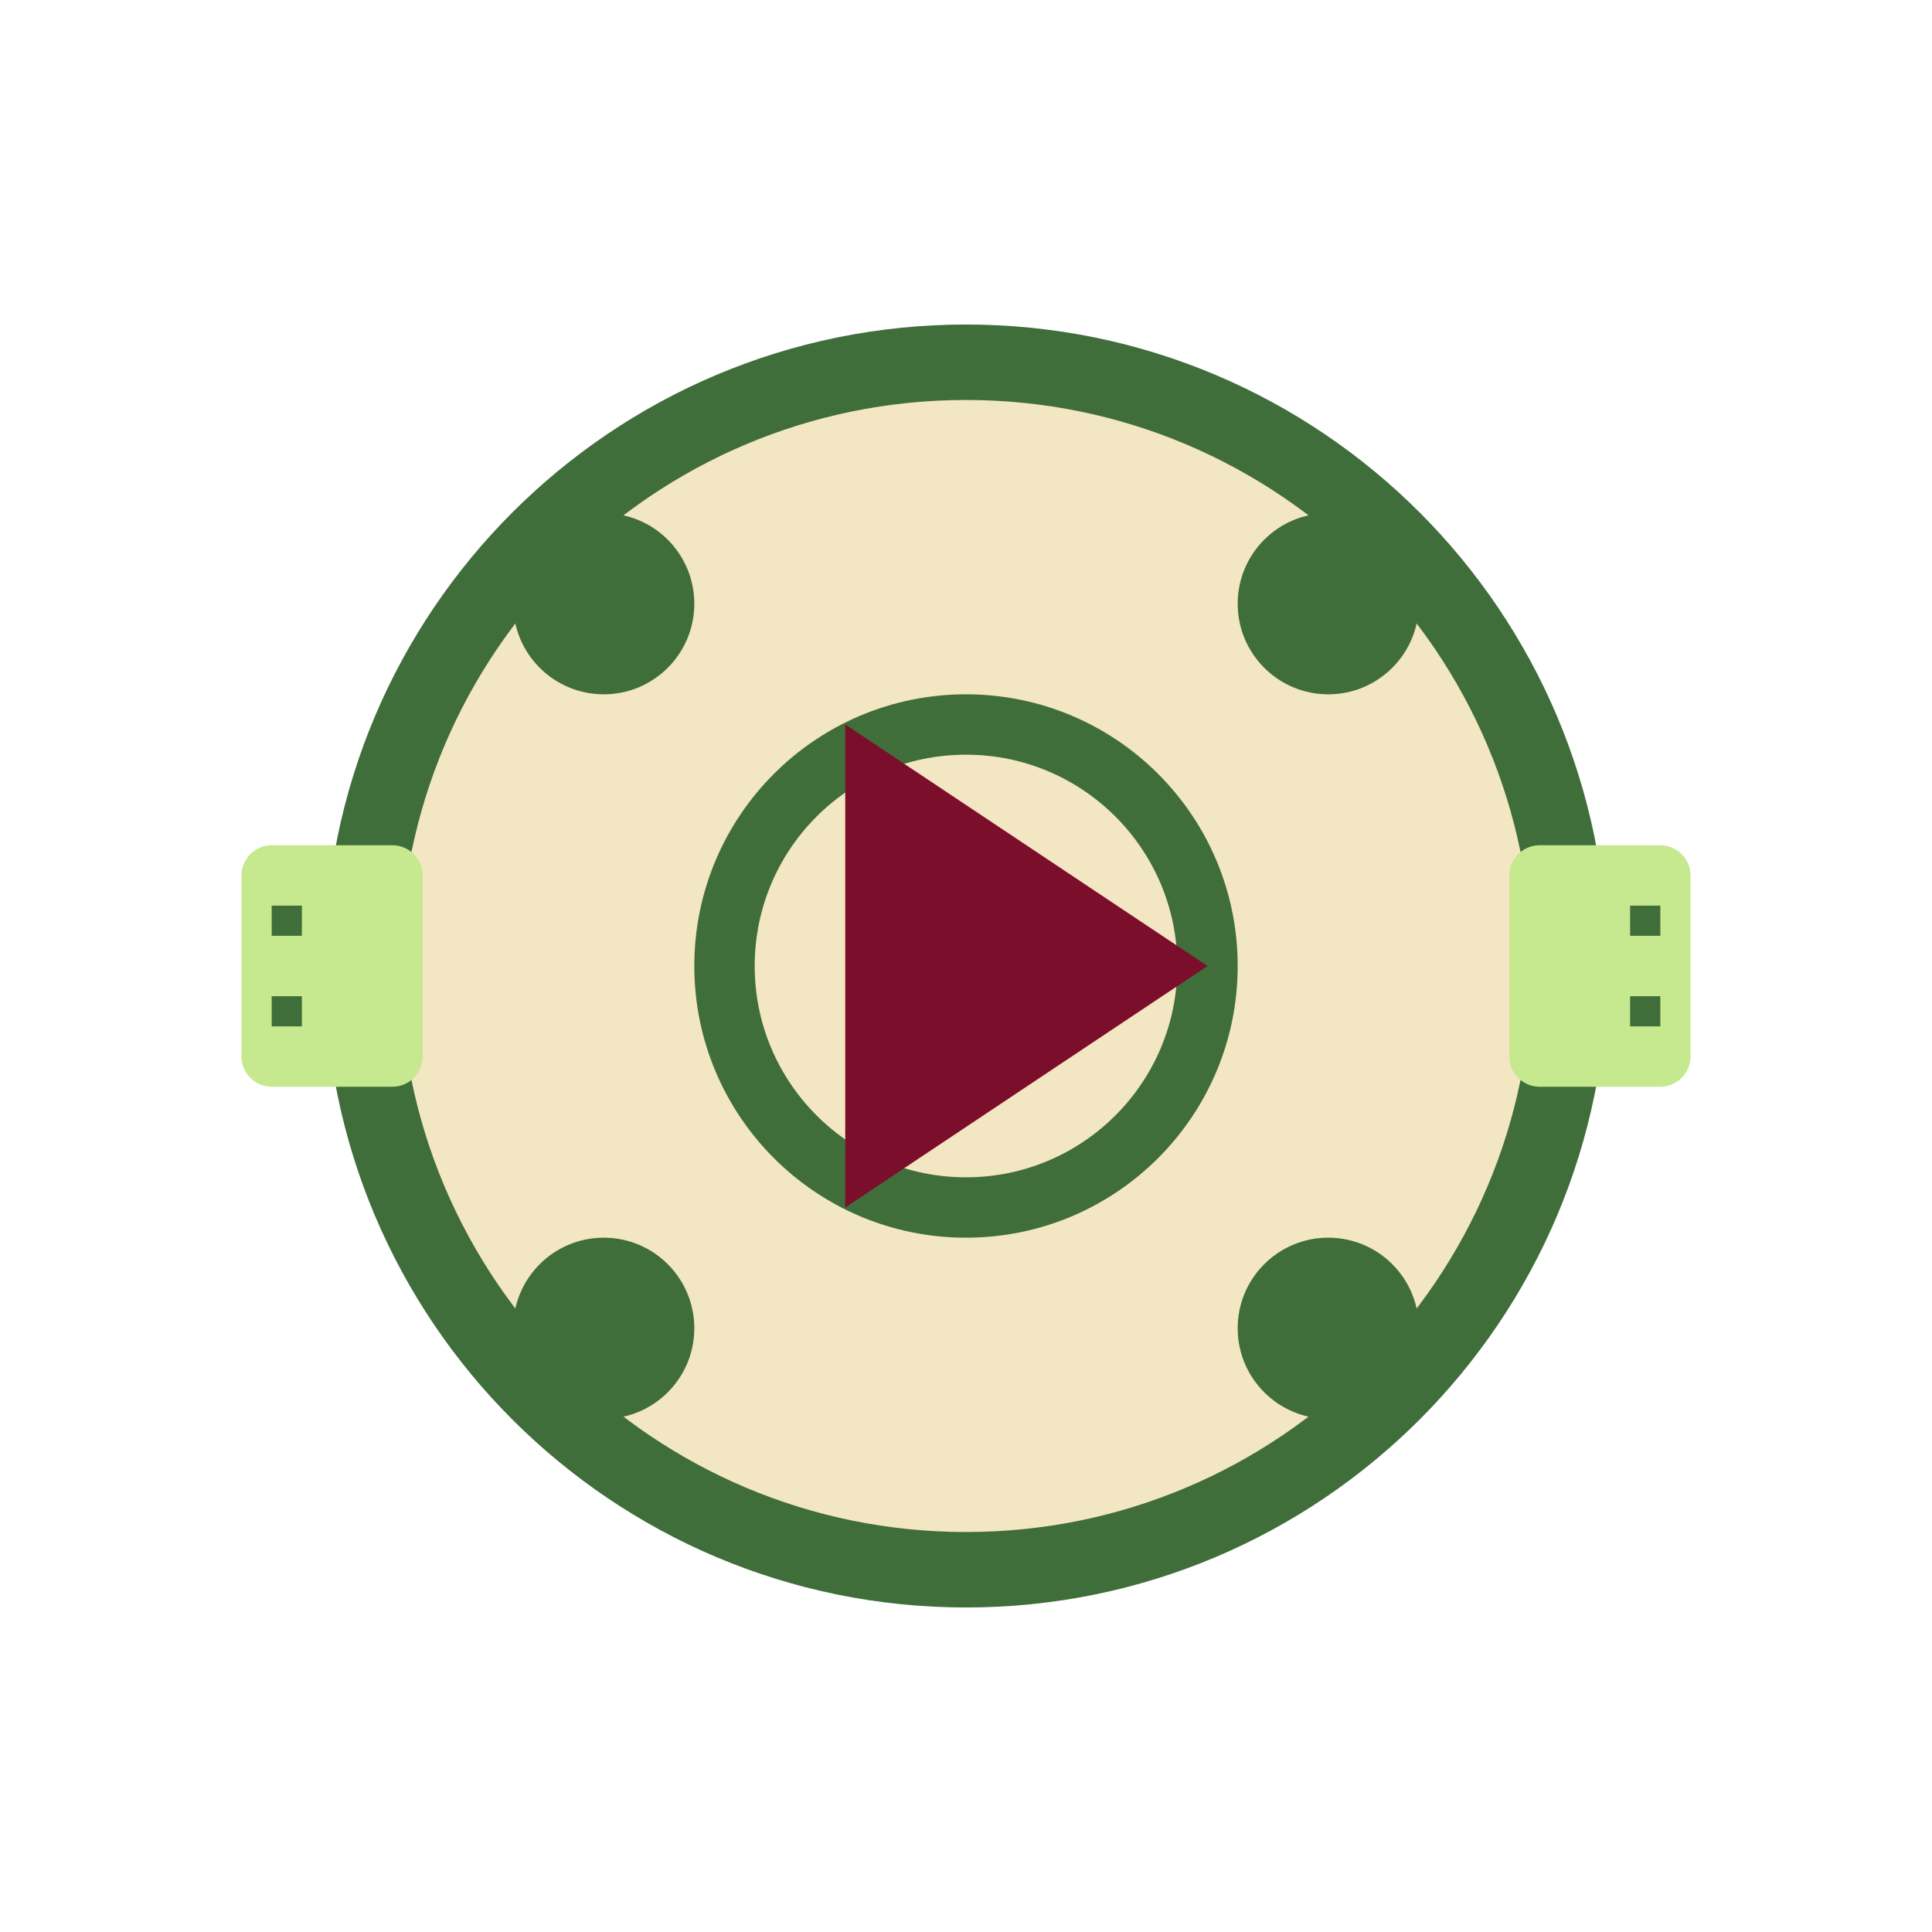
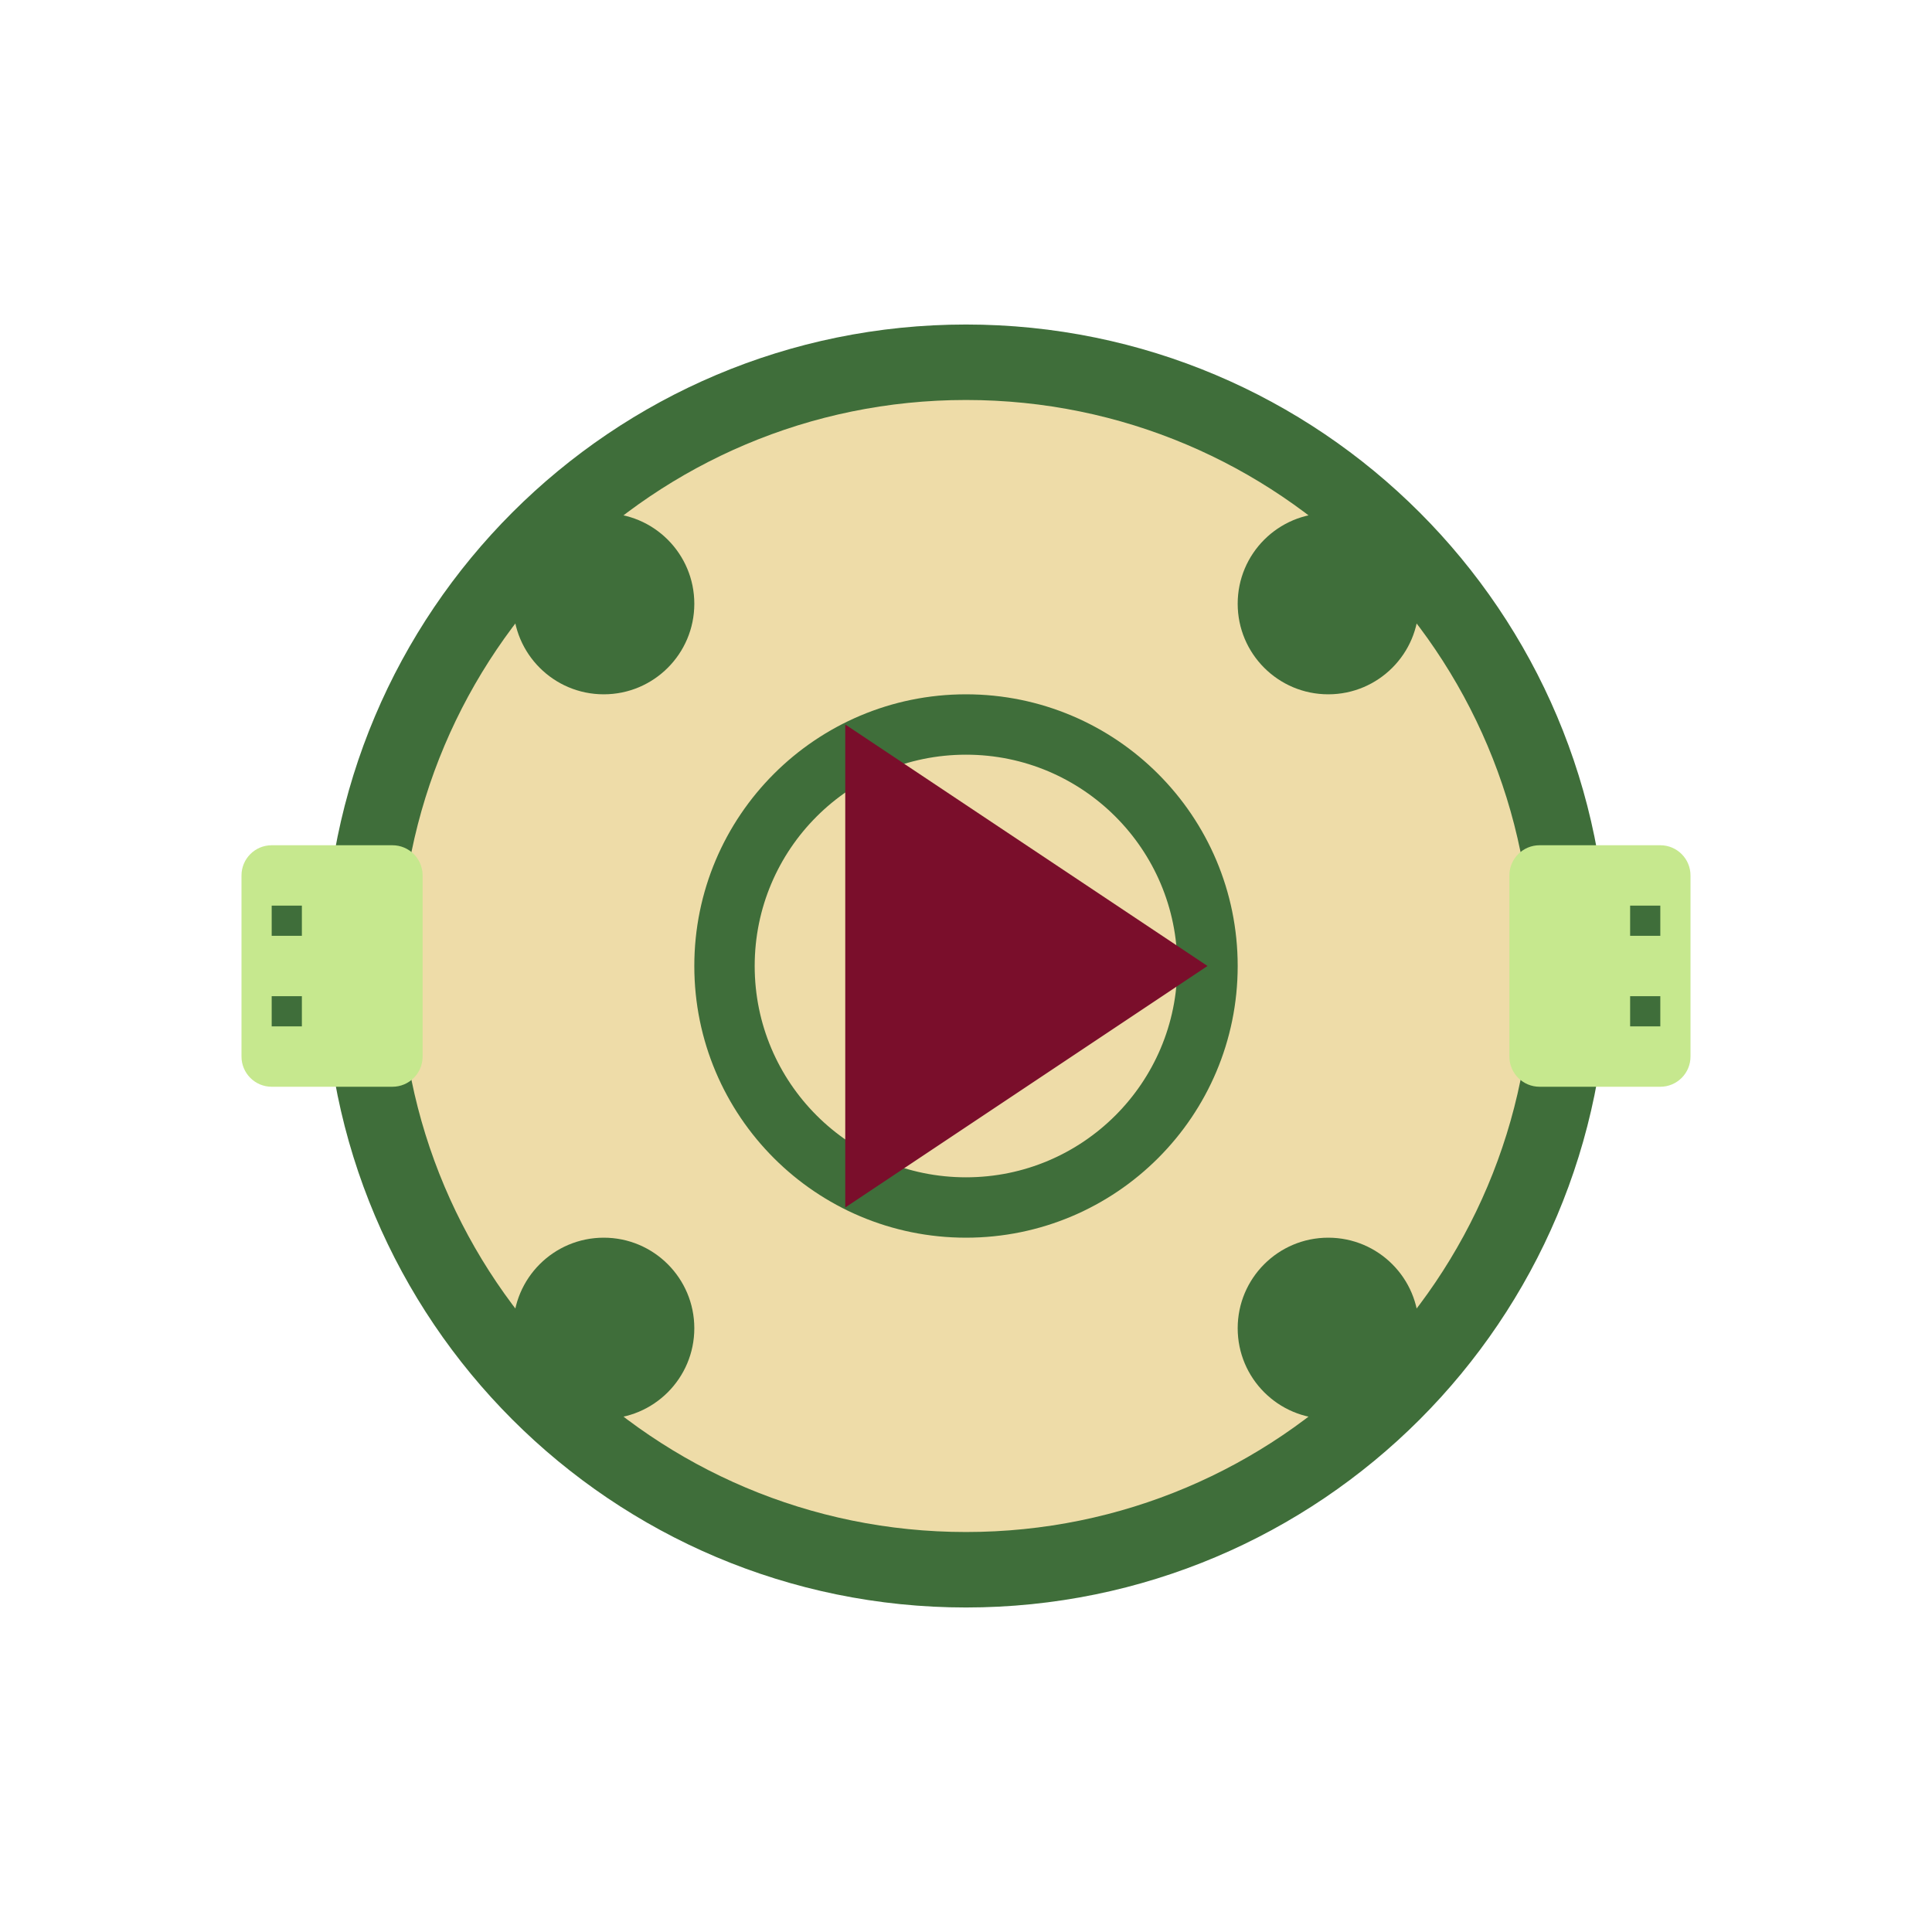
<svg xmlns="http://www.w3.org/2000/svg" width="64" height="64" viewBox="0 0 64 64" fill="none">
-   <circle cx="32" cy="32" r="20" fill="#EEDCA8" opacity="0.7" />
+   <circle cx="32" cy="32" r="20" fill="#EEDCA8" />
  <circle cx="32" cy="32" r="20" stroke="#3F6E3A" stroke-width="2.5" fill="none" />
  <circle cx="32" cy="32" r="8" stroke="#3F6E3A" stroke-width="2" fill="none" />
  <circle cx="20" cy="20" r="3" fill="#3F6E3A" />
  <circle cx="44" cy="20" r="3" fill="#3F6E3A" />
  <circle cx="44" cy="44" r="3" fill="#3F6E3A" />
  <circle cx="20" cy="44" r="3" fill="#3F6E3A" />
  <path d="M28 24l12 8-12 8V24z" fill="#7A0E2B" />
  <rect x="8" y="28" width="6" height="8" rx="1" fill="#C6E88E" />
  <rect x="50" y="28" width="6" height="8" rx="1" fill="#C6E88E" />
  <rect x="9" y="30" width="1" height="1" fill="#3F6E3A" />
  <rect x="9" y="33" width="1" height="1" fill="#3F6E3A" />
  <rect x="54" y="30" width="1" height="1" fill="#3F6E3A" />
  <rect x="54" y="33" width="1" height="1" fill="#3F6E3A" />
</svg>
